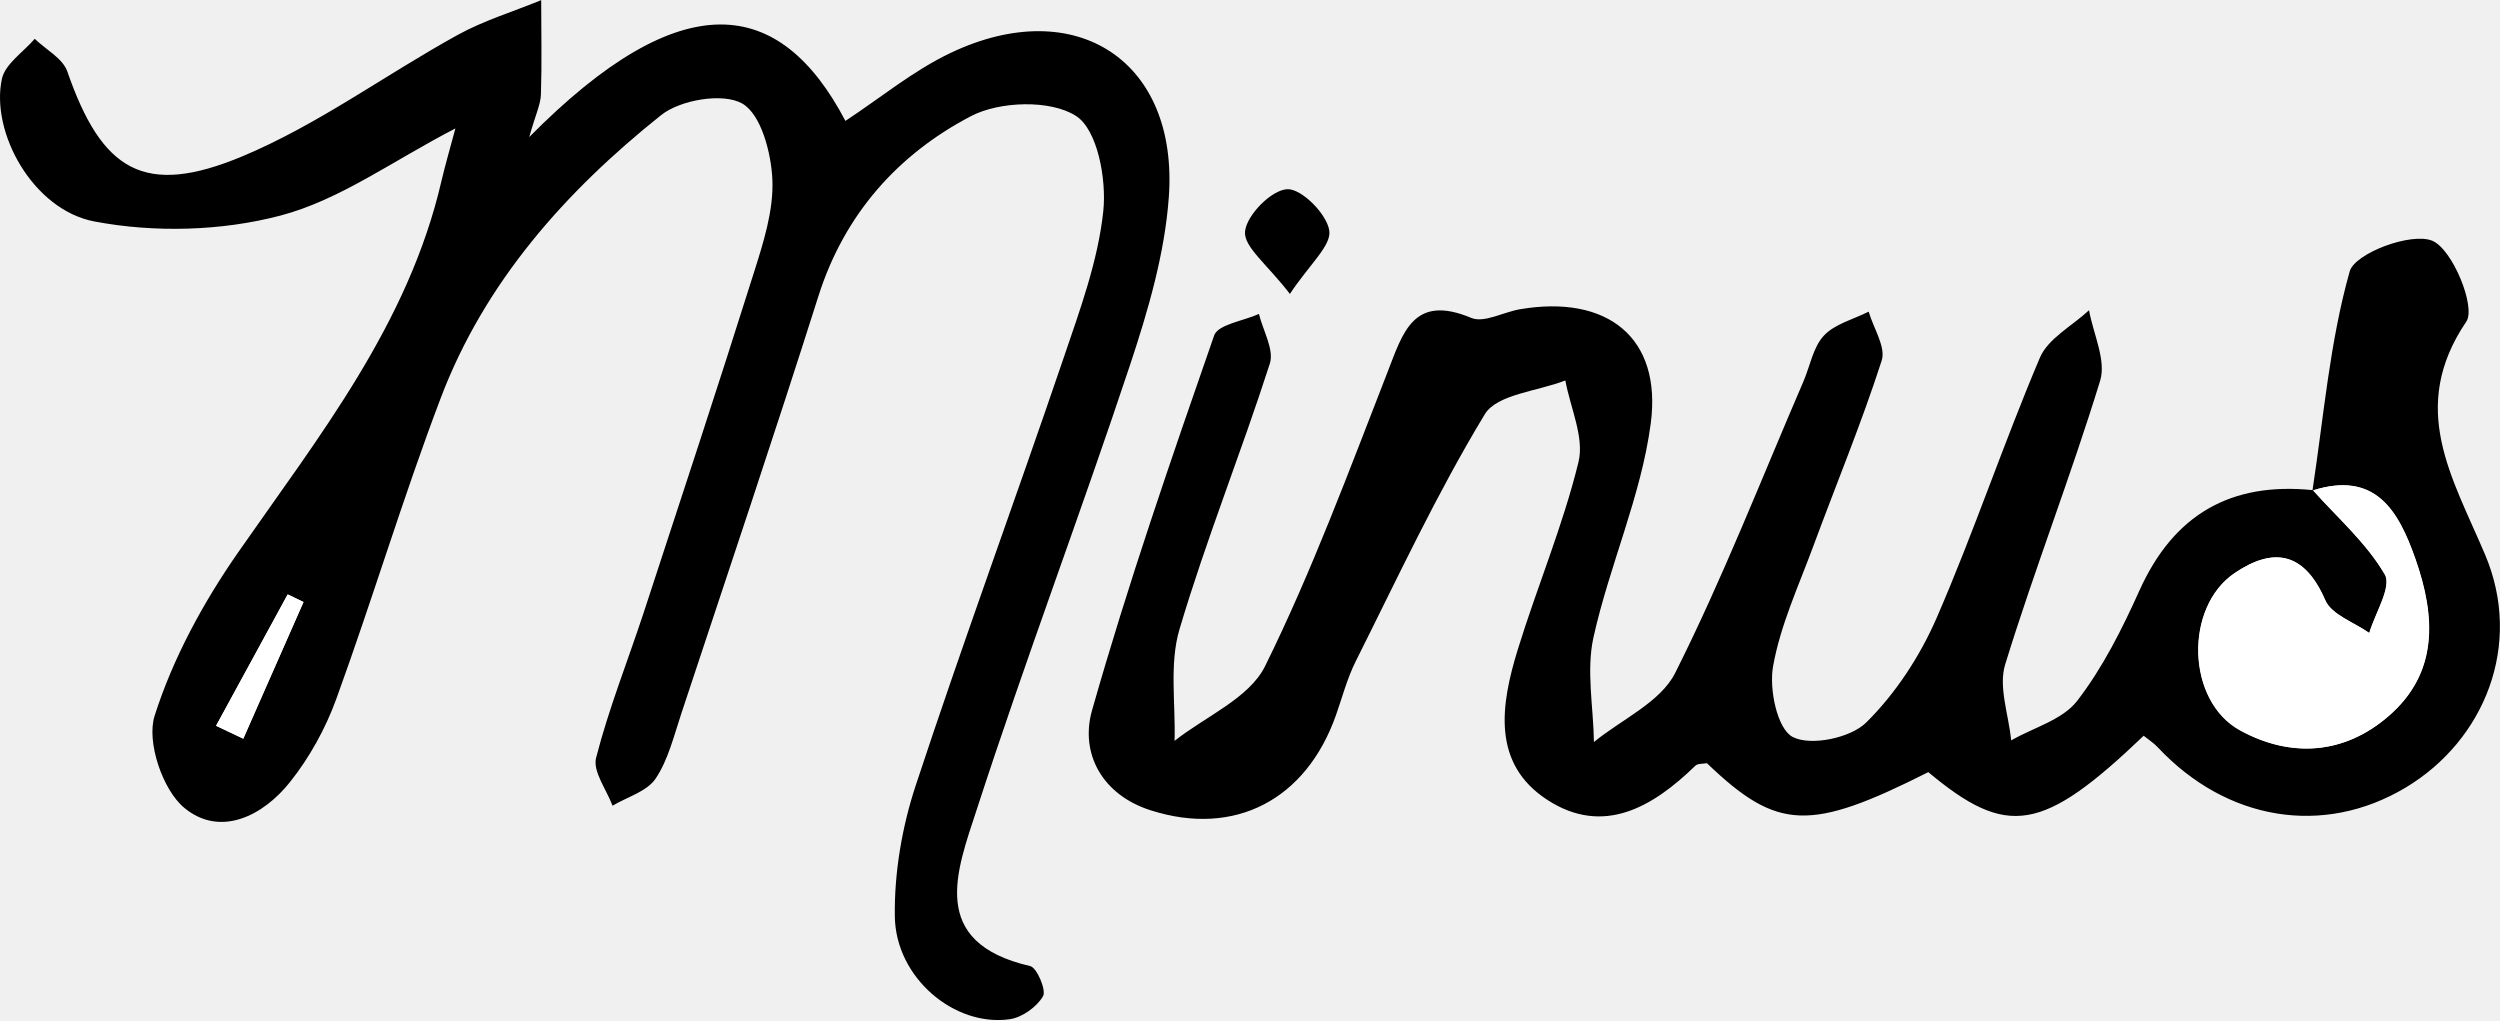
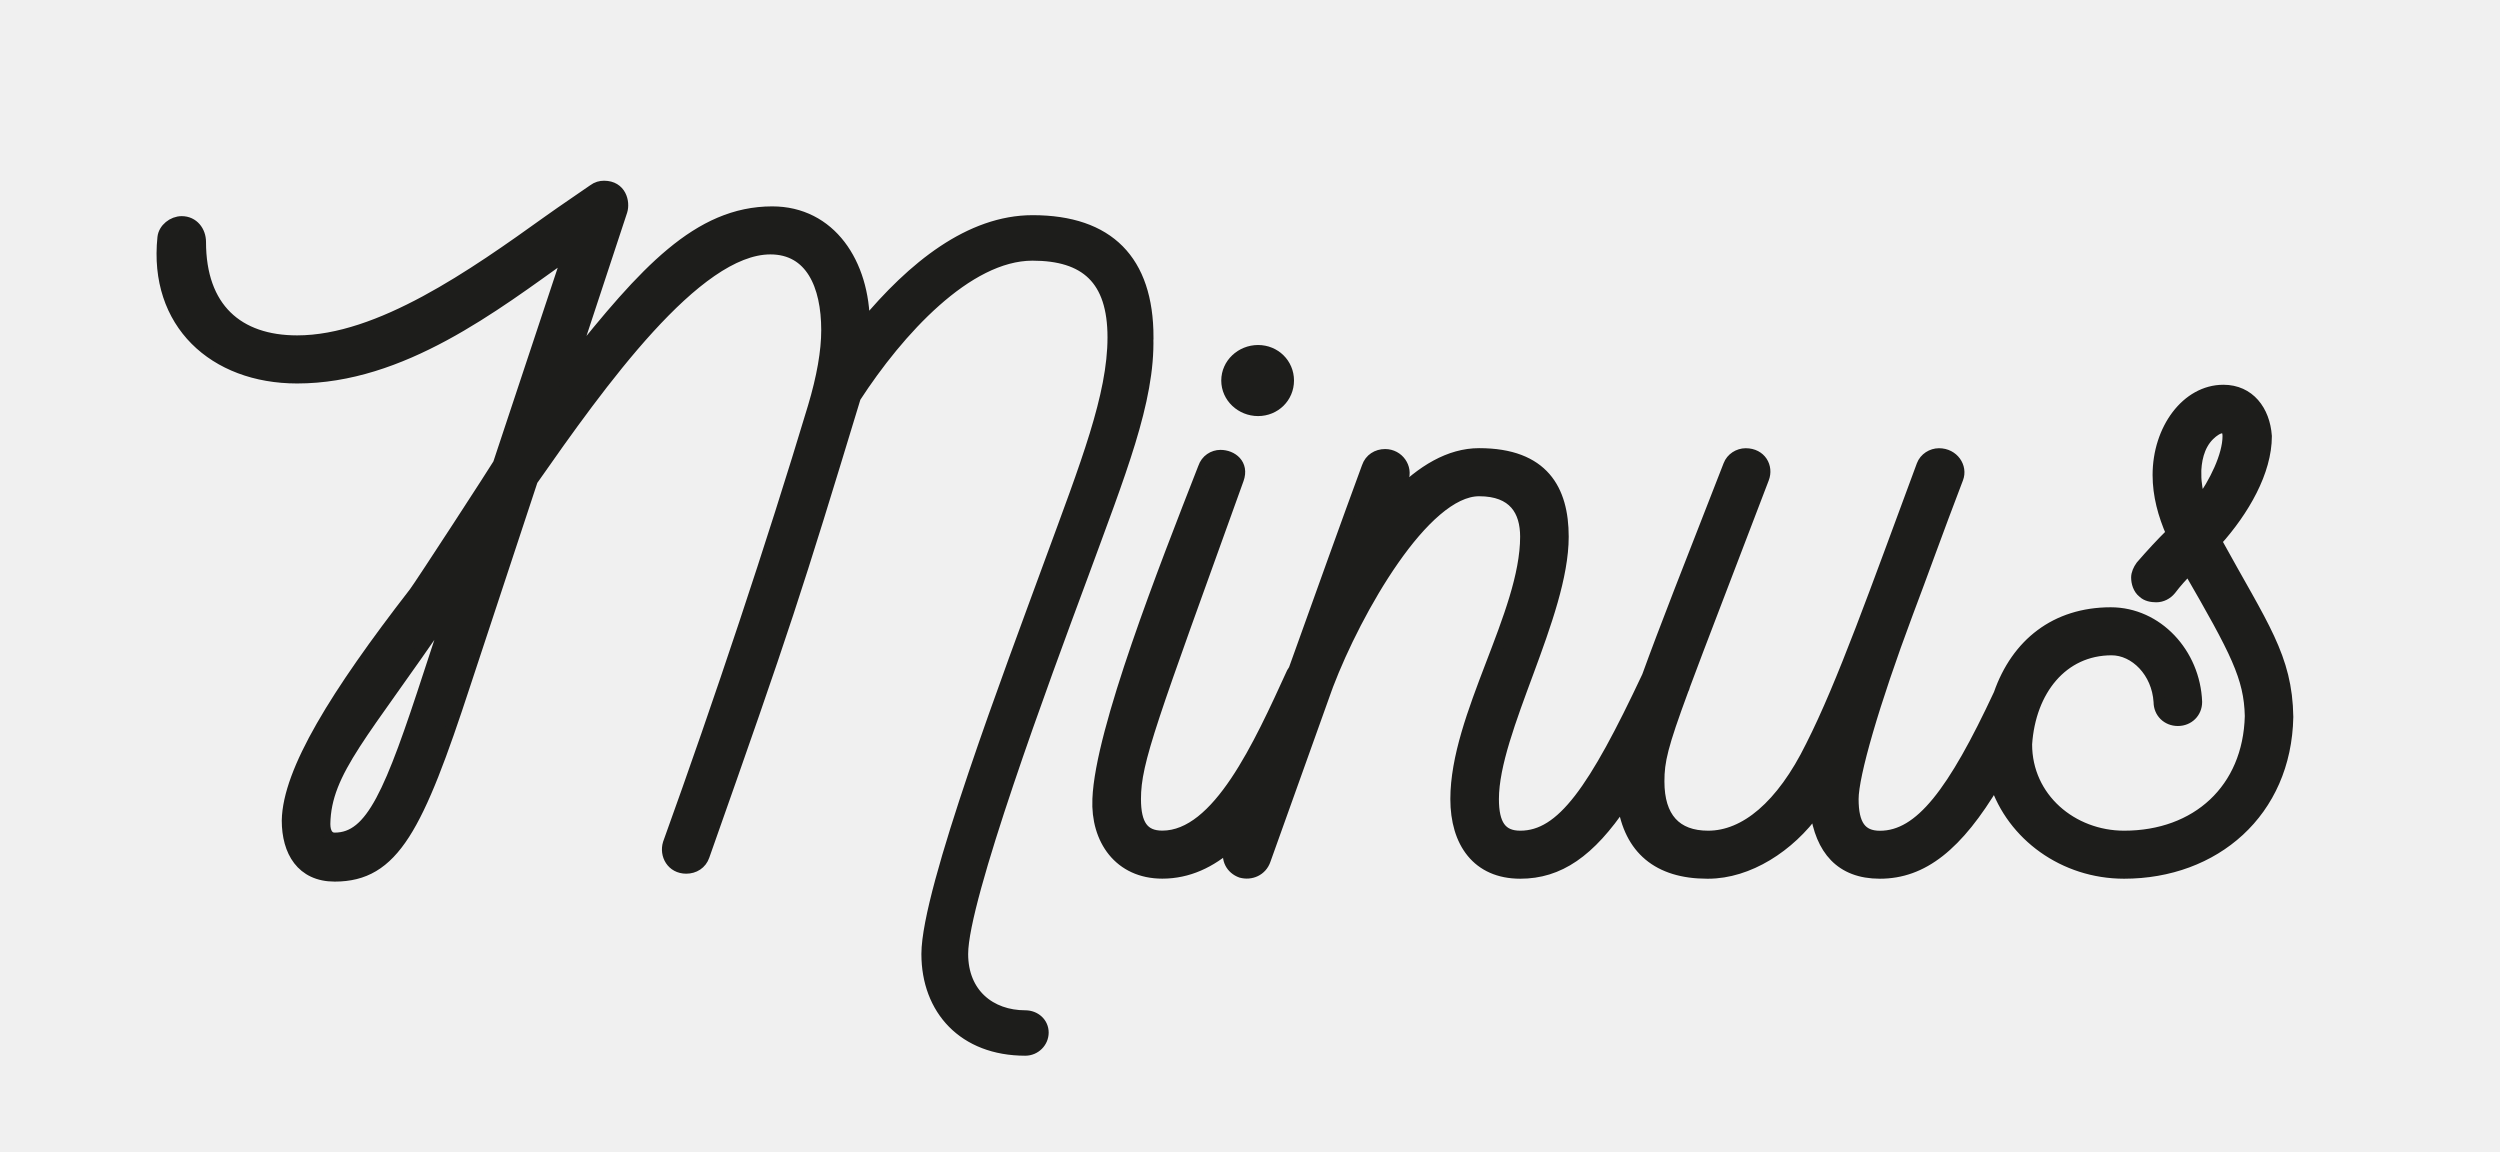
- <svg xmlns="http://www.w3.org/2000/svg" id="Calque_1" data-name="Calque 1" viewBox="0 0 195.82 79.9">
-   <defs>
-     <style>
-       .cls-1 {
-         fill: #fff;
-       }
-     </style>
-   </defs>
-   <path d="m181.13,38.42c.88-5.75,1.35-11.62,2.92-17.17.41-1.42,4.83-3.08,6.47-2.39,1.59.67,3.43,5.19,2.66,6.33-4.57,6.76-1.11,12.16,1.47,18.25,2.99,7.05-.03,14.54-6.22,18.25-6.44,3.85-14.02,2.61-19.42-3.16-.32-.34-.73-.6-1.1-.9-7.92,7.57-10.68,8.02-16.87,2.85-9.3,4.69-11.82,4.59-17.34-.7-.31.06-.72.01-.91.2-3.34,3.25-7.21,5.51-11.58,2.68-4.4-2.85-3.65-7.48-2.33-11.77,1.52-4.93,3.54-9.71,4.76-14.7.47-1.93-.64-4.25-1.03-6.39-2.16.85-5.35,1.07-6.31,2.65-3.76,6.21-6.84,12.83-10.1,19.33-.67,1.33-1.05,2.8-1.55,4.22-2.33,6.63-7.92,9.58-14.52,7.47-3.78-1.2-5.56-4.44-4.59-7.84,2.81-9.89,6.18-19.63,9.56-29.35.3-.87,2.3-1.14,3.51-1.69.32,1.31,1.21,2.81.85,3.9-2.24,6.97-4.99,13.78-7.07,20.79-.81,2.72-.3,5.82-.39,8.75,2.43-1.92,5.85-3.34,7.09-5.85,3.67-7.43,6.56-15.26,9.58-23,1.22-3.13,2.03-6.18,6.57-4.28,1,.42,2.53-.46,3.83-.68,6.79-1.15,11.12,2.18,10.23,8.95-.75,5.68-3.24,11.12-4.49,16.77-.57,2.6,0,5.44.04,8.18,2.18-1.78,5.22-3.12,6.37-5.42,3.72-7.41,6.74-15.17,10.03-22.8.53-1.22.76-2.7,1.61-3.61.86-.92,2.32-1.28,3.51-1.88.37,1.29,1.36,2.77,1.02,3.83-1.58,4.9-3.56,9.68-5.35,14.52-1.15,3.12-2.59,6.21-3.16,9.44-.32,1.79.33,4.89,1.53,5.52,1.4.74,4.53.09,5.76-1.12,2.3-2.27,4.21-5.19,5.51-8.17,2.92-6.71,5.24-13.68,8.1-20.41.64-1.51,2.53-2.49,3.85-3.72.33,1.85,1.36,3.92.87,5.52-2.29,7.47-5.14,14.77-7.44,22.23-.54,1.76.28,3.95.47,5.94,1.76-1,4.02-1.61,5.16-3.08,2.01-2.6,3.53-5.64,4.89-8.66,2.68-5.95,7.15-8.51,13.57-7.86,1.94,2.17,4.21,4.15,5.64,6.61.56.97-.76,3.03-1.22,4.59-1.18-.84-2.95-1.43-3.45-2.57-1.63-3.76-4.04-4.19-7.09-2.13-3.97,2.69-3.77,10.03.42,12.32,3.96,2.17,8.13,1.9,11.59-1.08,3.95-3.39,3.73-7.81,2.15-12.32-1.34-3.82-3.15-6.95-8.08-5.38Z" />
-   <path d="m41.45,10.74c11.95-12.08,19.65-11.02,24.77-1.27,2.74-1.8,5.32-3.94,8.25-5.33,9.79-4.65,17.86.62,17.08,11.32-.32,4.41-1.61,8.82-3.01,13.05-3.88,11.68-8.24,23.21-12.04,34.92-1.55,4.76-3.84,10.39,4.19,12.24.53.12,1.28,1.9,1.01,2.36-.49.84-1.63,1.66-2.59,1.8-4.33.63-8.95-3.23-9.02-8.04-.05-3.42.56-7,1.63-10.25,3.7-11.22,7.78-22.31,11.59-33.5,1.28-3.77,2.7-7.61,3.11-11.52.26-2.49-.46-6.37-2.14-7.44-1.99-1.28-5.98-1.16-8.23.02-5.7,2.98-9.9,7.66-11.94,14.08-3.47,10.94-7.14,21.83-10.75,32.73-.58,1.74-1.02,3.61-2.01,5.08-.68,1.01-2.22,1.43-3.37,2.12-.47-1.26-1.56-2.68-1.29-3.75.99-3.86,2.48-7.58,3.73-11.38,2.9-8.85,5.82-17.7,8.62-26.59.75-2.37,1.56-4.89,1.46-7.3-.09-2.11-.88-5.13-2.36-5.98-1.51-.86-4.84-.3-6.36.91-7.48,5.97-13.81,13.07-17.26,22.16-2.95,7.77-5.34,15.76-8.18,23.57-.84,2.31-2.09,4.58-3.62,6.5-2.13,2.68-5.47,4.34-8.27,2.04-1.71-1.4-2.99-5.19-2.34-7.22,1.43-4.5,3.8-8.86,6.52-12.77,6.37-9.16,13.36-17.92,15.95-29.13.29-1.24.65-2.46,1.09-4.11-4.9,2.53-9.06,5.61-13.72,6.83-4.6,1.21-9.85,1.35-14.54.46C2.59,16.45-.76,10.37.15,6.17c.26-1.17,1.68-2.09,2.57-3.13.87.84,2.19,1.53,2.55,2.55,2.7,7.79,6.01,9.87,13.7,6.66,5.92-2.47,11.22-6.4,16.89-9.52,2.05-1.13,4.35-1.82,6.53-2.72,0,2.46.06,4.92-.02,7.38-.02.78-.41,1.55-.92,3.36Zm-17.68,36.41c-.41-.2-.82-.39-1.23-.59-1.87,3.43-3.74,6.86-5.61,10.29.71.34,1.42.67,2.13,1.01,1.57-3.57,3.15-7.14,4.72-10.71Z" />
-   <path d="m101.04,23.03c-1.76-2.3-3.63-3.69-3.52-4.89.12-1.29,2.07-3.26,3.3-3.32,1.12-.06,3.11,1.94,3.3,3.24.18,1.18-1.55,2.64-3.09,4.97Z" />
-   <path class="cls-1" d="m181.13,38.42c4.93-1.57,6.74,1.55,8.08,5.38,1.58,4.51,1.81,8.93-2.15,12.32-3.47,2.98-7.63,3.25-11.59,1.08-4.19-2.29-4.39-9.64-.42-12.32,3.05-2.06,5.46-1.64,7.09,2.13.49,1.14,2.26,1.73,3.45,2.57.46-1.56,1.78-3.62,1.22-4.59-1.43-2.46-3.71-4.44-5.64-6.61,0,0-.04.05-.04.05Z" />
-   <path class="cls-1" d="m23.77,47.15c-1.57,3.57-3.15,7.14-4.72,10.71-.71-.34-1.42-.67-2.13-1.01,1.87-3.43,3.74-6.86,5.61-10.29.41.2.82.39,1.23.59Z" />
+ <svg xmlns="http://www.w3.org/2000/svg" width="228" height="105" viewBox="0 0 228 105" fill="none">
+   <path d="M104.699 30.76C104.699 23.749 101.11 20.124 94.174 20.124C88.463 20.124 83.241 24.314 78.832 29.632C78.832 23.994 75.733 19.322 70.428 19.322C63.657 19.322 58.759 24.803 52.152 33.093L56.72 19.24C56.968 18.437 56.637 16.982 55.087 16.982C54.763 16.982 54.433 17.064 54.109 17.308C52.965 18.111 51.498 19.083 50.031 20.131C43.176 25.047 34.607 31.087 27.099 31.087C21.712 31.087 18.288 28.108 18.288 22.062C18.288 21.096 17.634 20.212 16.573 20.212C15.76 20.212 14.94 20.858 14.857 21.661C14.044 29.475 19.508 34.473 27.099 34.473C36.646 34.473 45.05 27.945 51.822 23.116L45.457 42.287C45.292 42.613 38.279 53.406 37.783 54.046C30.605 63.308 26.279 70.32 26.197 74.829C26.197 77.651 27.505 79.902 30.523 79.902C35.909 79.902 38.114 75.55 42.433 62.343L48.551 43.811C54.751 34.95 63.485 22.702 70.257 22.702C73.928 22.702 75.396 26.007 75.396 30.114C75.396 32.046 74.989 34.385 74.17 37.126C70.415 49.612 65.6 64.029 60.95 76.923C60.627 77.971 61.274 79.181 62.583 79.181C63.32 79.181 63.968 78.78 64.216 78.052C71.641 57.025 72.62 53.964 78.007 36.242C81.926 30.202 88.209 23.273 94.161 23.273C98.976 23.273 101.504 25.449 101.504 30.767C101.504 36.085 99.058 42.287 95.711 51.393C92.204 60.982 84.531 81.2 84.531 87.001C84.531 92.075 87.878 95.781 93.507 95.781C94.402 95.781 95.139 95.054 95.139 94.169C95.139 93.285 94.402 92.639 93.507 92.639C90.324 92.639 87.796 90.626 87.796 87.001C87.796 82.009 95.222 61.947 98.728 52.522C102.152 43.178 104.845 36.574 104.687 30.773L104.699 30.76ZM39.175 61.289C35.585 72.326 33.87 76.434 30.523 76.434C29.951 76.434 29.627 75.951 29.627 75.142C29.709 70.307 33.216 66.927 40.642 55.971C40.913 55.595 41.103 55.3 41.214 55.087L39.175 61.289Z" fill="#1D1D1B" stroke="#1D1D1B" stroke-miterlimit="10" />
+   <path d="M114.737 37.446C116.287 37.446 117.513 36.236 117.513 34.705C117.513 33.175 116.287 31.965 114.737 31.965C113.187 31.965 111.879 33.175 111.879 34.705C111.879 36.236 113.187 37.446 114.737 37.446Z" fill="#1D1D1B" stroke="#1D1D1B" stroke-miterlimit="10" />
+   <path d="M202.127 49.368C204.655 46.546 206.694 43.002 206.694 39.779C206.529 37.446 205.144 35.59 202.774 35.59C199.427 35.59 196.816 39.133 196.816 43.322C196.816 45.172 197.305 46.947 198.042 48.634C197.064 49.6 196.244 50.49 195.266 51.613C195.025 51.939 194.859 52.34 194.859 52.66C194.859 53.143 195.025 53.708 195.431 54.027C195.755 54.353 196.244 54.429 196.657 54.429C197.146 54.429 197.635 54.191 197.966 53.783C198.455 53.137 199.027 52.497 199.598 51.933C203.924 59.427 205.144 61.76 205.226 65.303C205.061 71.988 200.329 76.259 193.722 76.259C188.99 76.259 184.829 72.797 184.829 67.881C185.153 62.97 188.094 59.264 192.579 59.264C194.701 59.264 196.74 61.277 196.905 64.017C196.905 64.983 197.642 65.711 198.62 65.711C199.598 65.711 200.335 64.983 200.335 64.017C200.17 59.584 196.746 55.884 192.503 55.884C187.478 55.884 183.914 58.706 182.313 63.303C178.134 72.252 175.116 76.265 171.451 76.265C169.736 76.265 169.005 75.218 169.005 72.879C169.005 70.703 170.879 64.181 173.985 55.884C175.211 52.66 176.761 48.308 178.553 43.636C178.959 42.589 178.146 41.378 176.838 41.378C176.183 41.378 175.529 41.78 175.288 42.425C171.044 53.864 168.027 62.406 165.168 68.044C162.475 73.525 159.127 76.259 155.786 76.259C152.845 76.259 151.295 74.566 151.295 71.267C151.295 69.405 151.6 68.05 153.512 62.876C153.537 62.826 153.556 62.776 153.582 62.726C153.607 62.65 153.632 62.569 153.651 62.494C155.062 58.693 157.304 52.924 160.842 43.636C161.249 42.589 160.595 41.378 159.21 41.378C158.555 41.378 157.901 41.78 157.66 42.425C154.09 51.563 151.746 57.52 150.24 61.685C145.355 72.076 142.439 76.259 138.647 76.259C136.932 76.259 136.201 75.212 136.201 72.873C136.201 66.67 142.566 56.116 142.566 48.948C142.566 44.677 140.769 41.372 134.893 41.372C132.199 41.372 129.671 42.902 127.302 45.323L127.956 43.711C128.363 42.664 127.549 41.453 126.323 41.453C125.587 41.453 124.939 41.855 124.691 42.582C122.912 47.405 120.517 54.09 118.014 61.07C117.951 61.158 117.887 61.252 117.837 61.346C114.819 67.95 111.065 76.253 106.002 76.253C104.287 76.253 103.556 75.206 103.556 72.866C103.556 69.405 105.024 65.698 112.939 43.705C113.428 42.338 112.367 41.529 111.306 41.529C110.652 41.529 109.998 41.93 109.756 42.658C106.167 51.845 100.374 66.582 100.126 72.866C99.961 76.573 102.083 79.633 106.002 79.633C108.365 79.633 110.417 78.655 112.253 77.024C112.208 77.143 112.164 77.263 112.126 77.382C111.802 78.347 112.291 79.238 113.187 79.558C114.082 79.802 115.061 79.401 115.391 78.429L120.994 62.776C120.994 62.776 121.013 62.738 121.019 62.719C121.032 62.682 121.045 62.644 121.057 62.606L121.102 62.481C123.713 55.633 129.913 44.758 134.893 44.758C138.075 44.758 139.136 46.608 139.136 48.948C139.136 55.953 132.771 65.303 132.771 72.873C132.771 76.823 134.728 79.639 138.647 79.639C142.16 79.639 144.987 77.727 147.998 73.236C148.595 77.432 151.218 79.639 155.697 79.639H155.779C159.451 79.639 163.205 77.225 165.569 73.92C166.058 77.463 167.855 79.639 171.444 79.639C175.338 79.639 178.527 77.143 181.951 71.38C183.514 76.178 188.215 79.639 193.716 79.639C201.955 79.639 208.485 74.083 208.65 65.385C208.568 59.904 206.364 57.088 202.12 49.349L202.127 49.368ZM200.253 43.247C200.253 42.118 200.494 40.67 201.479 39.697C202.292 38.895 203.194 38.65 203.194 39.779C203.194 41.554 201.968 44.05 200.665 45.825C200.418 44.94 200.259 44.131 200.259 43.247H200.253Z" fill="#1D1D1B" stroke="#1D1D1B" stroke-miterlimit="10" />
</svg>
